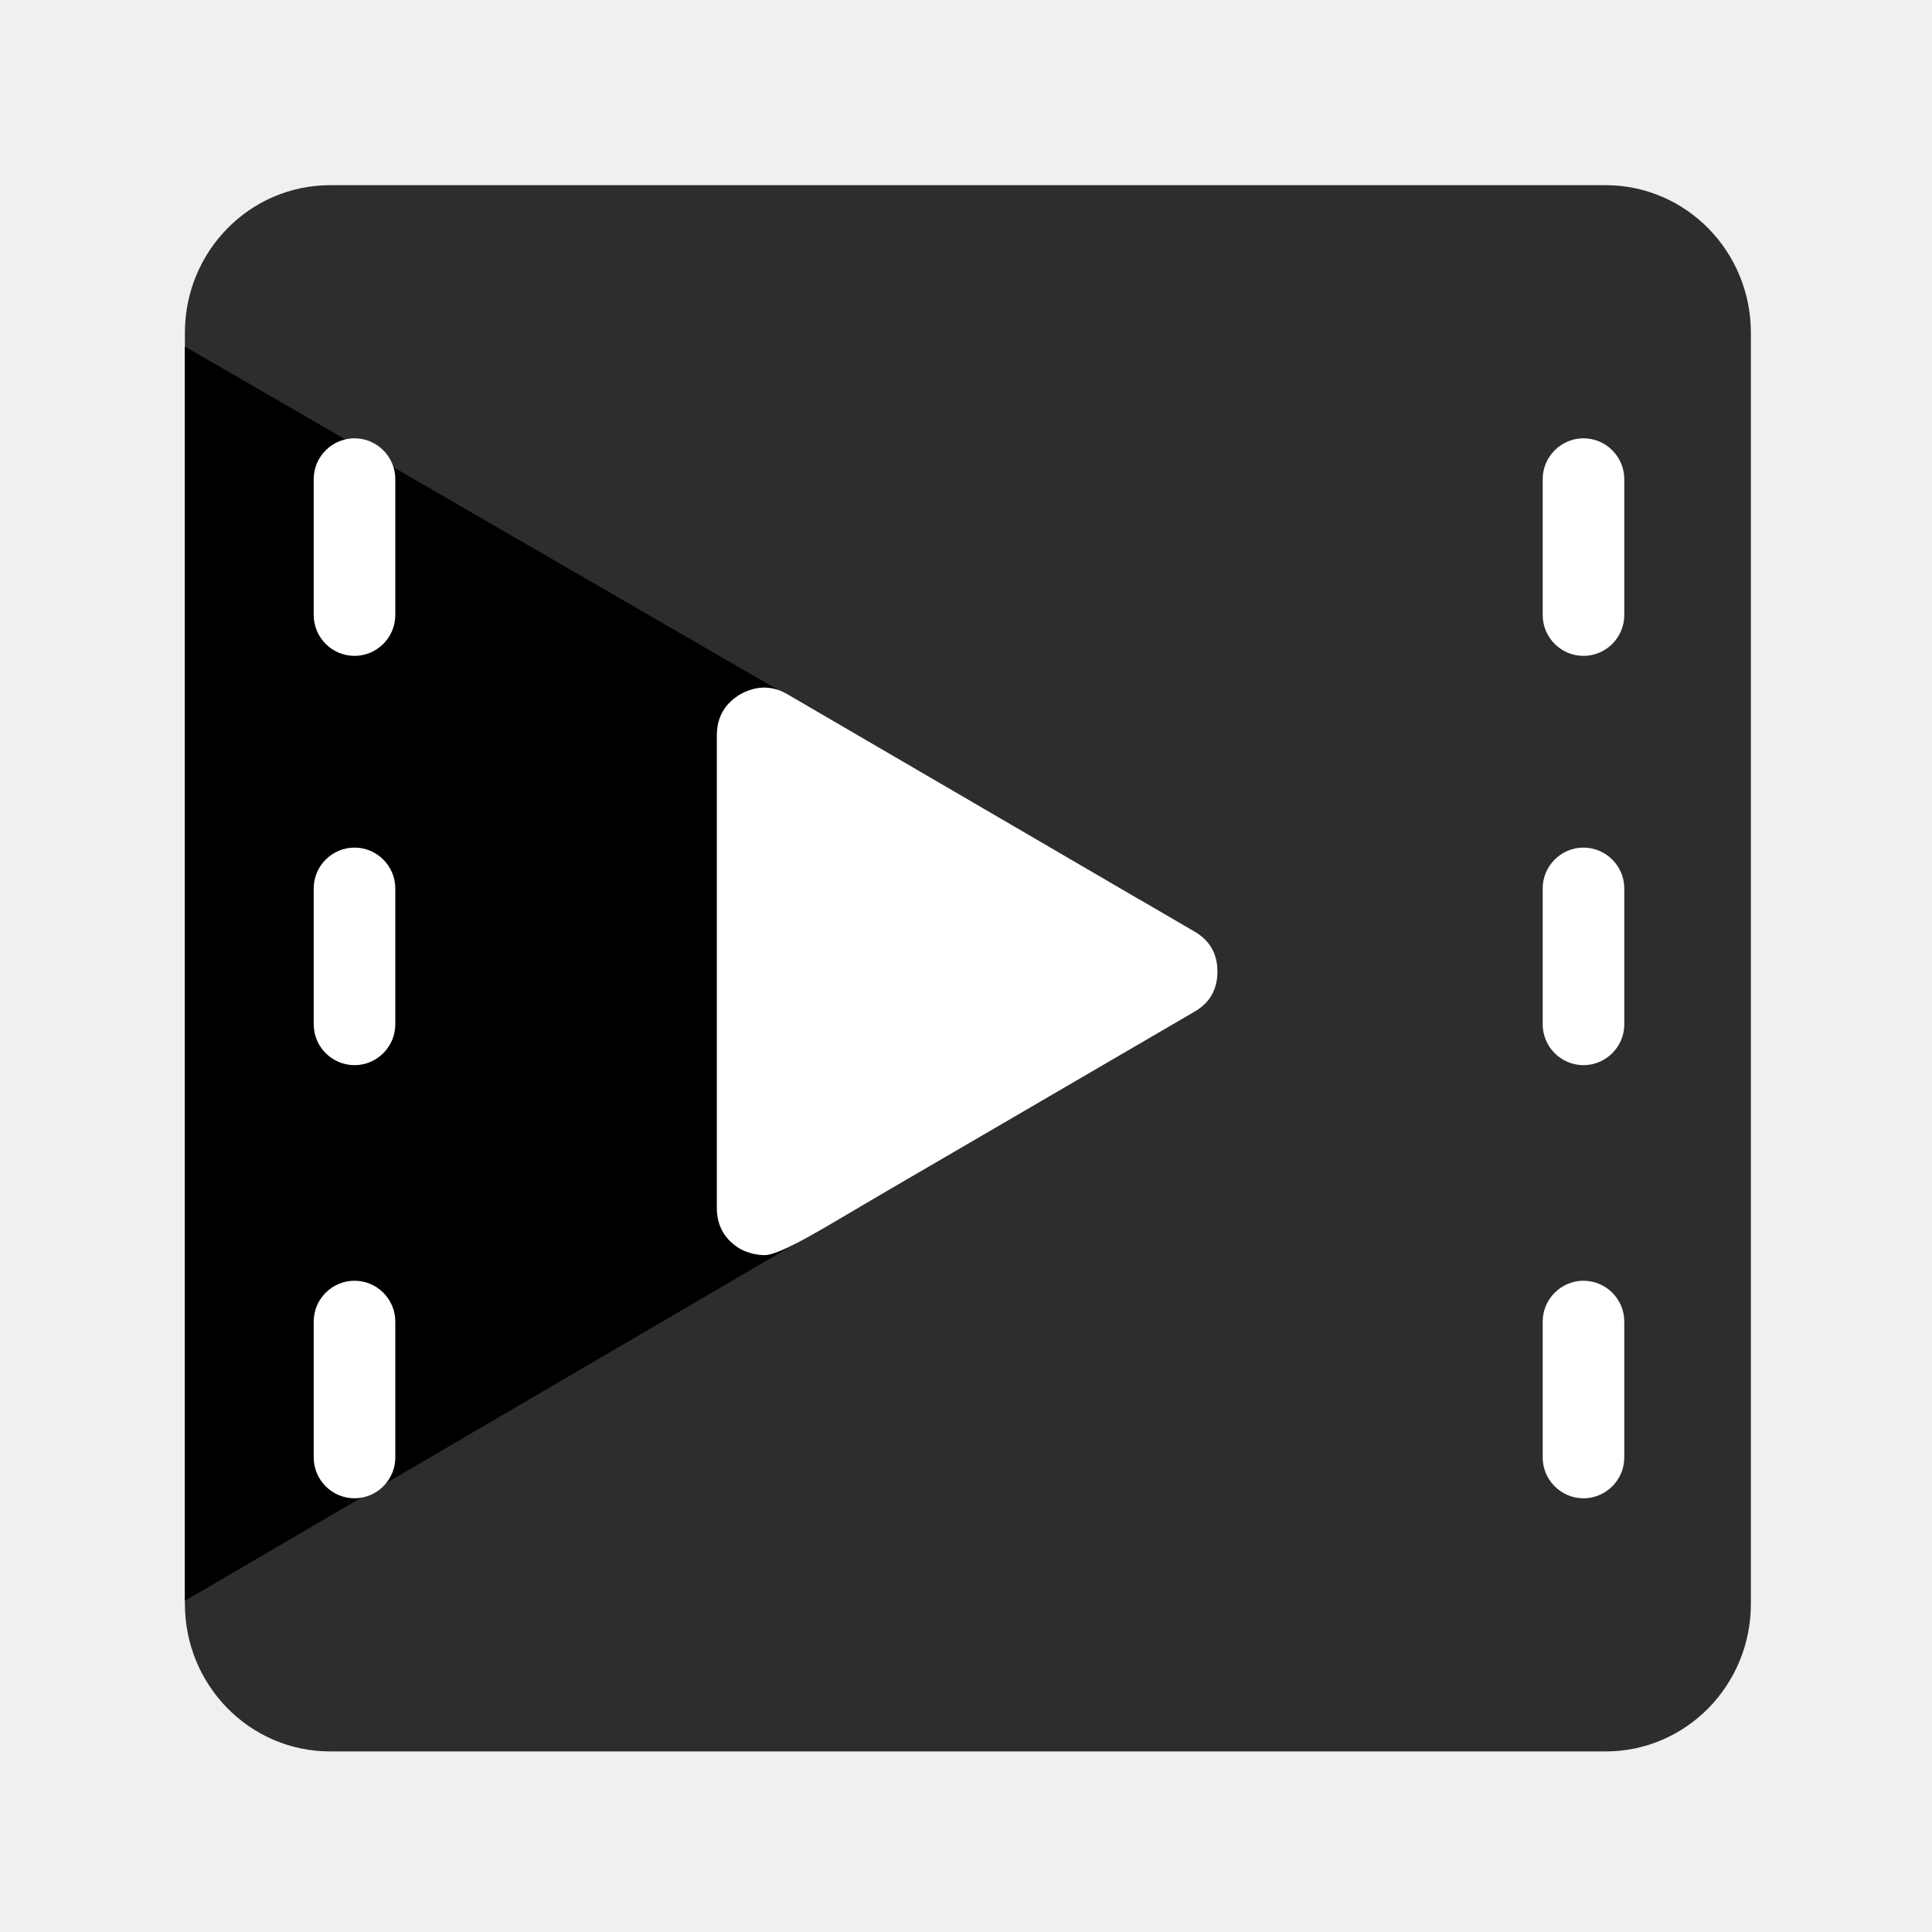
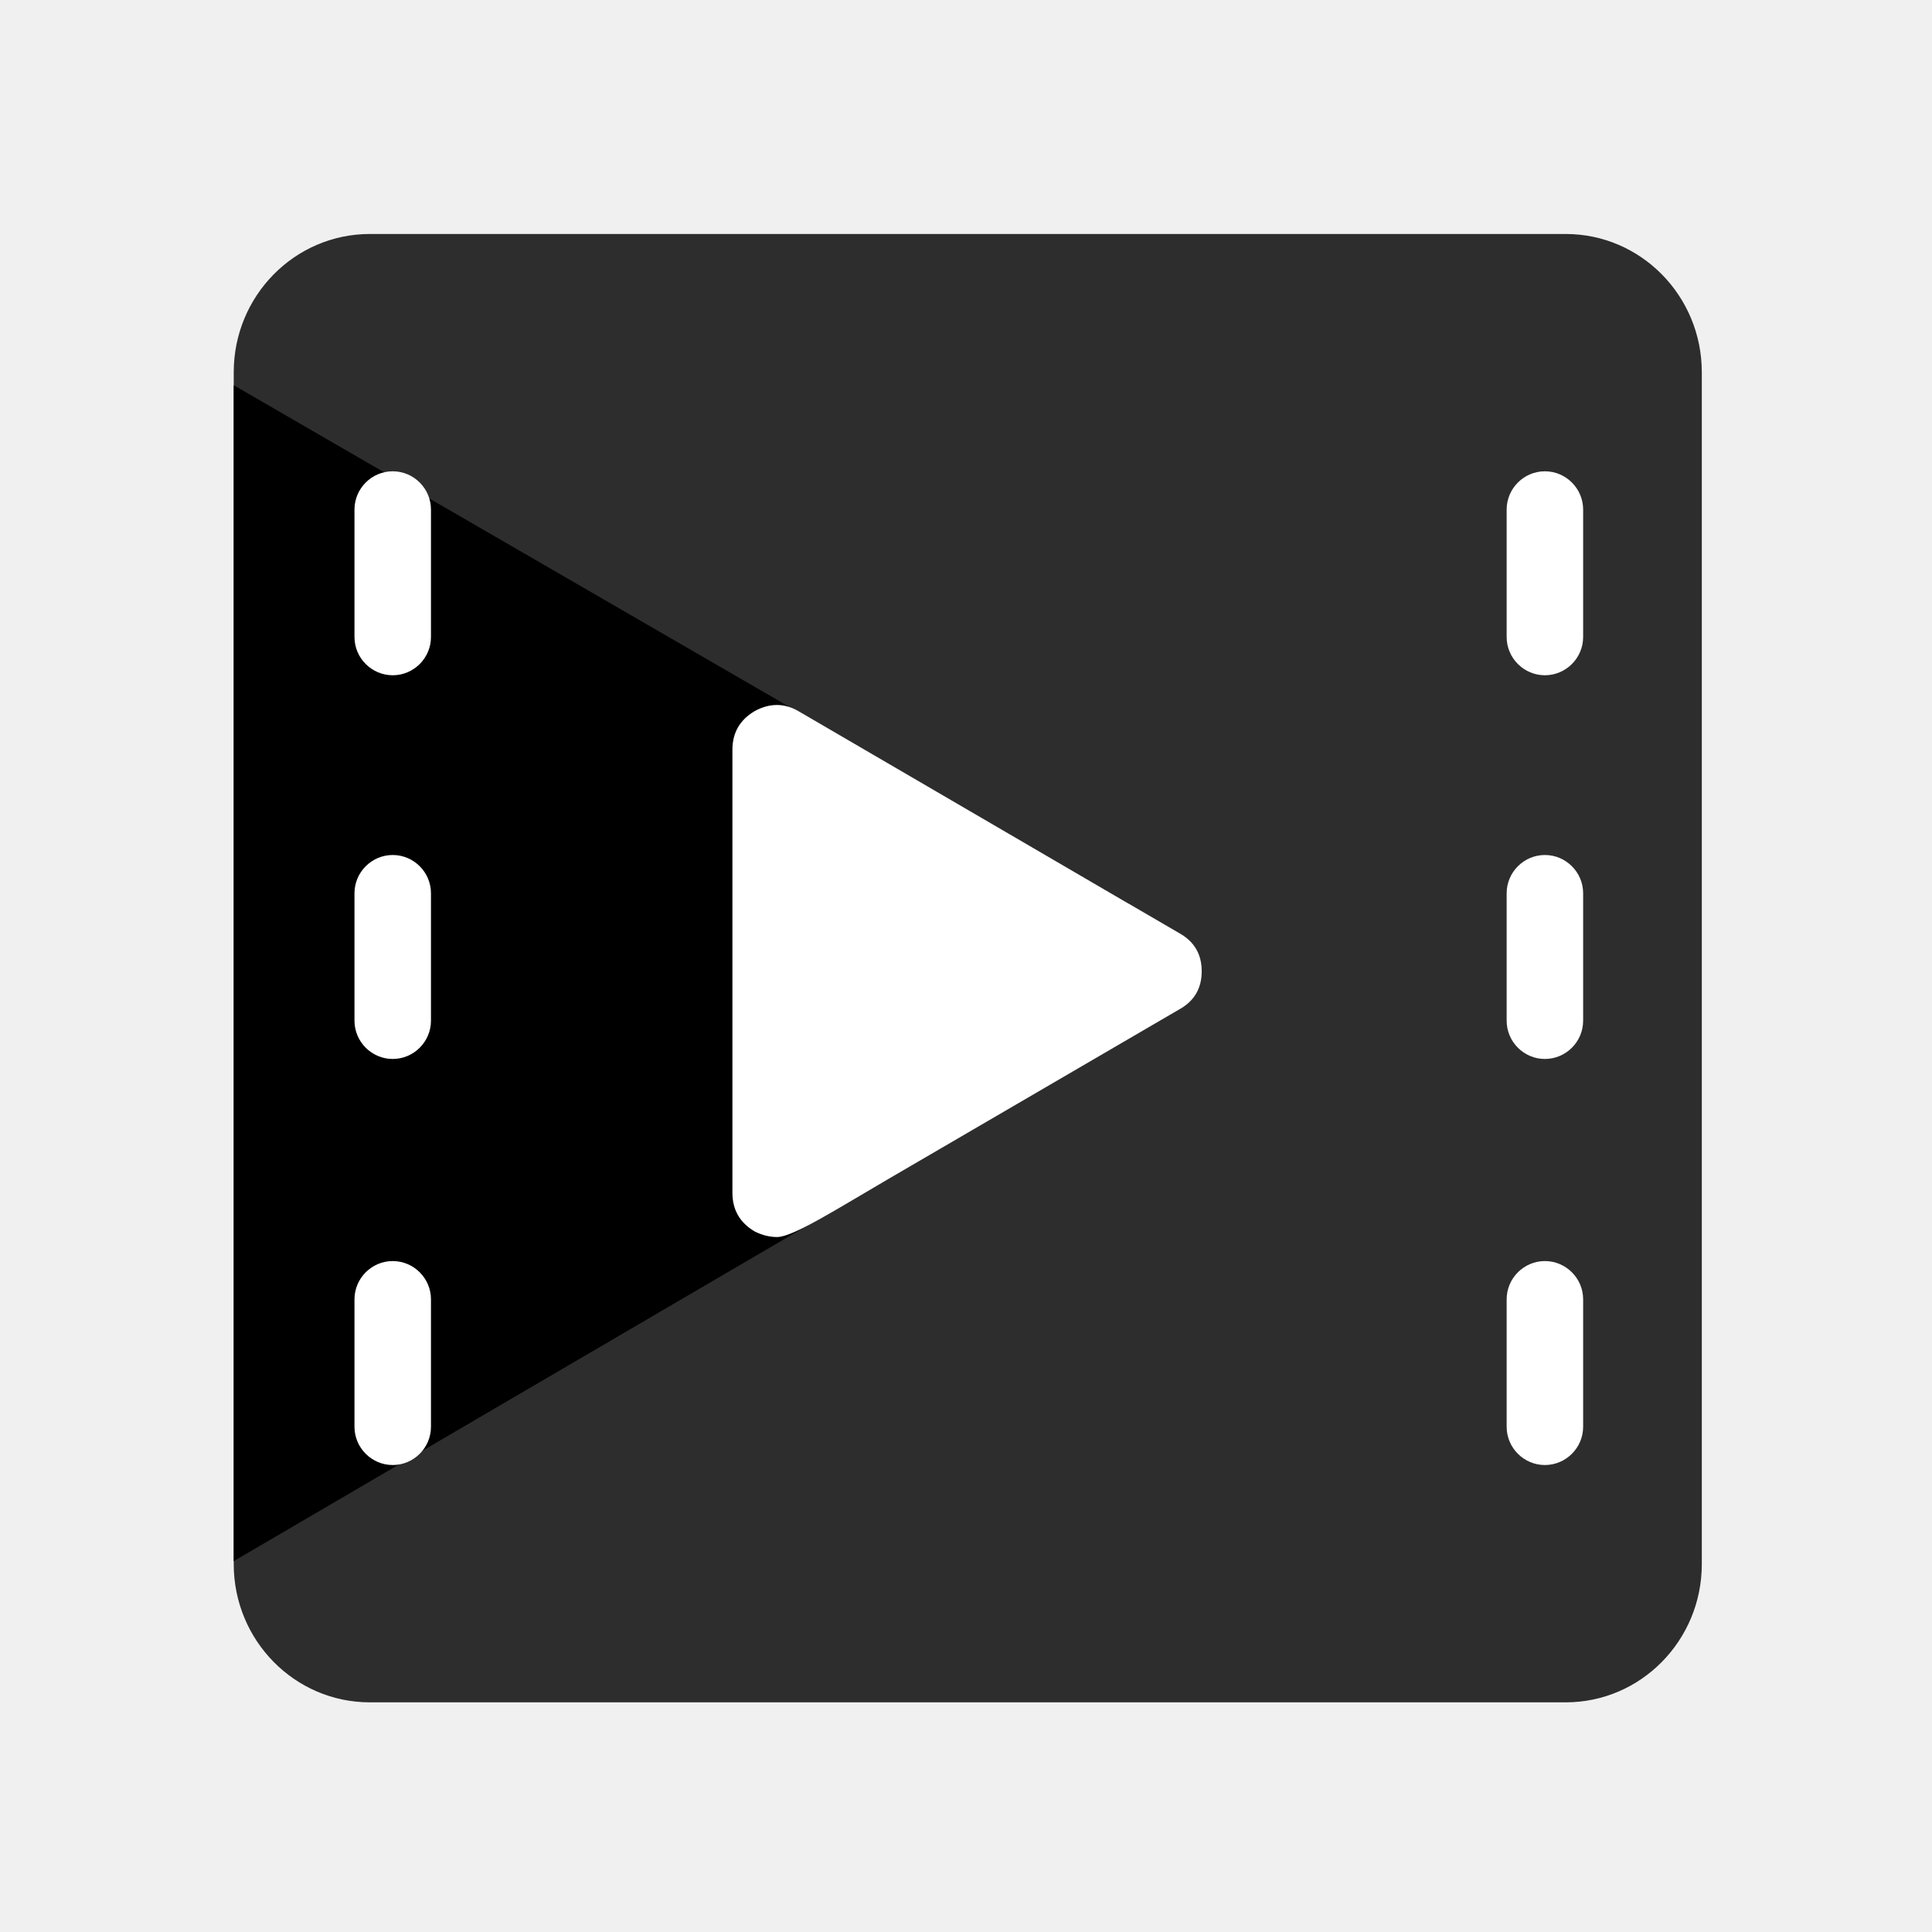
- <svg xmlns="http://www.w3.org/2000/svg" viewBox="0 0 1024 1024" width="81" height="81">
-   <path d="M174.951 98.152H851.05c42.496 0 76.946 34.997 76.946 78.167v673.808c0 43.166-34.45 78.167-76.946 78.167H174.951c-42.496 0-76.946-35.001-76.946-78.167V176.319c0-43.171 34.45-78.167 76.946-78.167z" fill="#2D2D2D" />
-   <path d="M604.185 476.689L98.005 183.666v664.79l506.18-296.049z" />
-   <path d="M405.207 665.233c-4.212 0-8.422-1.049-12.634-3.135-8.421-4.953-12.634-12.25-12.634-21.909V389.773c0-9.649 4.213-16.956 12.634-21.909 8.683-4.695 17.105-4.573 25.266.391l214.79 125.206c8.419 4.695 12.632 11.874 12.632 21.518 0 9.649-4.213 16.824-12.632 21.518l-164.753 96.046c-28.953 16.879-53.671 32.69-62.669 32.69zm434.075-317.605c-11.891 0-21.621-9.729-21.621-21.621v-72.069c0-11.891 9.729-21.621 21.621-21.621 11.891 0 21.621 9.729 21.621 21.621v72.069c-.001 11.892-9.73 21.621-21.621 21.621zm0 216.929c-11.891 0-21.621-9.729-21.621-21.621v-72.069c0-11.891 9.729-21.621 21.621-21.621 11.891 0 21.621 9.729 21.621 21.621v72.069c-.001 11.892-9.73 21.621-21.621 21.621zm0 229.571c-11.891 0-21.621-9.729-21.621-21.621v-72.069c0-11.891 9.729-21.621 21.621-21.621 11.891 0 21.621 9.729 21.621 21.621v72.069c-.001 11.891-9.73 21.621-21.621 21.621zm-651.387-446.5c-11.891 0-21.621-9.729-21.621-21.621v-72.069c0-11.891 9.729-21.621 21.621-21.621 11.891 0 21.621 9.729 21.621 21.621v72.069c-.001 11.892-9.73 21.621-21.621 21.621zm0 216.929c-11.891 0-21.621-9.729-21.621-21.621v-72.069c0-11.891 9.729-21.621 21.621-21.621 11.891 0 21.621 9.729 21.621 21.621v72.069c-.001 11.892-9.73 21.621-21.621 21.621zm0 229.571c-11.891 0-21.621-9.729-21.621-21.621v-72.069c0-11.891 9.729-21.621 21.621-21.621 11.891 0 21.621 9.729 21.621 21.621v72.069c-.001 11.891-9.73 21.621-21.621 21.621z" fill="#FFF" />
+ <svg xmlns="http://www.w3.org/2000/svg" class="icon" viewBox="0 0 1024 1024" width="81" height="81">
+   <path d="M196.017 124.017h633.842c39.84 0 72.137 32.81 72.137 73.282v631.695c0 40.468-32.297 73.282-72.137 73.282H196.017c-39.84 0-72.137-32.814-72.137-73.282V197.3c0-40.473 32.297-73.282 72.137-73.282z" fill="#2D2D2D" />
+   <path d="M598.423 478.896L123.88 204.186v623.241l474.543-277.545z" />
+   <path d="M411.882 655.656c-3.95 0-7.896-.983-11.845-2.94-7.895-4.643-11.844-11.483-11.844-20.539V397.412c0-9.046 3.95-15.896 11.844-20.54 8.14-4.401 16.036-4.287 23.687.367L625.09 494.62c7.892 4.402 11.842 11.133 11.842 20.174 0 9.046-3.95 15.772-11.842 20.173L470.634 625.01c-27.144 15.824-50.317 30.647-58.752 30.647zm406.945-297.755c-11.148 0-20.27-9.12-20.27-20.27v-67.564c0-11.148 9.121-20.27 20.27-20.27 11.148 0 20.27 9.121 20.27 20.27v67.565c-.001 11.148-9.122 20.27-20.27 20.27zm0 203.371c-11.148 0-20.27-9.12-20.27-20.27v-67.564c0-11.148 9.121-20.27 20.27-20.27 11.148 0 20.27 9.121 20.27 20.27v67.564c-.001 11.15-9.122 20.27-20.27 20.27zm0 215.223c-11.148 0-20.27-9.12-20.27-20.27v-67.564c0-11.148 9.121-20.27 20.27-20.27 11.148 0 20.27 9.12 20.27 20.27v67.564c-.001 11.148-9.122 20.27-20.27 20.27zM208.152 357.901c-11.148 0-20.27-9.12-20.27-20.27v-67.564c0-11.148 9.12-20.27 20.27-20.27 11.147 0 20.27 9.121 20.27 20.27v67.565c-.002 11.148-9.123 20.27-20.27 20.27zm0 203.371c-11.148 0-20.27-9.12-20.27-20.27v-67.564c0-11.148 9.12-20.27 20.27-20.27 11.147 0 20.27 9.121 20.27 20.27v67.564c-.002 11.15-9.123 20.27-20.27 20.27zm0 215.223c-11.148 0-20.27-9.12-20.27-20.27v-67.564c0-11.148 9.12-20.27 20.27-20.27 11.147 0 20.27 9.12 20.27 20.27v67.564c-.002 11.148-9.123 20.27-20.27 20.27z" fill="#FFF" />
</svg>
